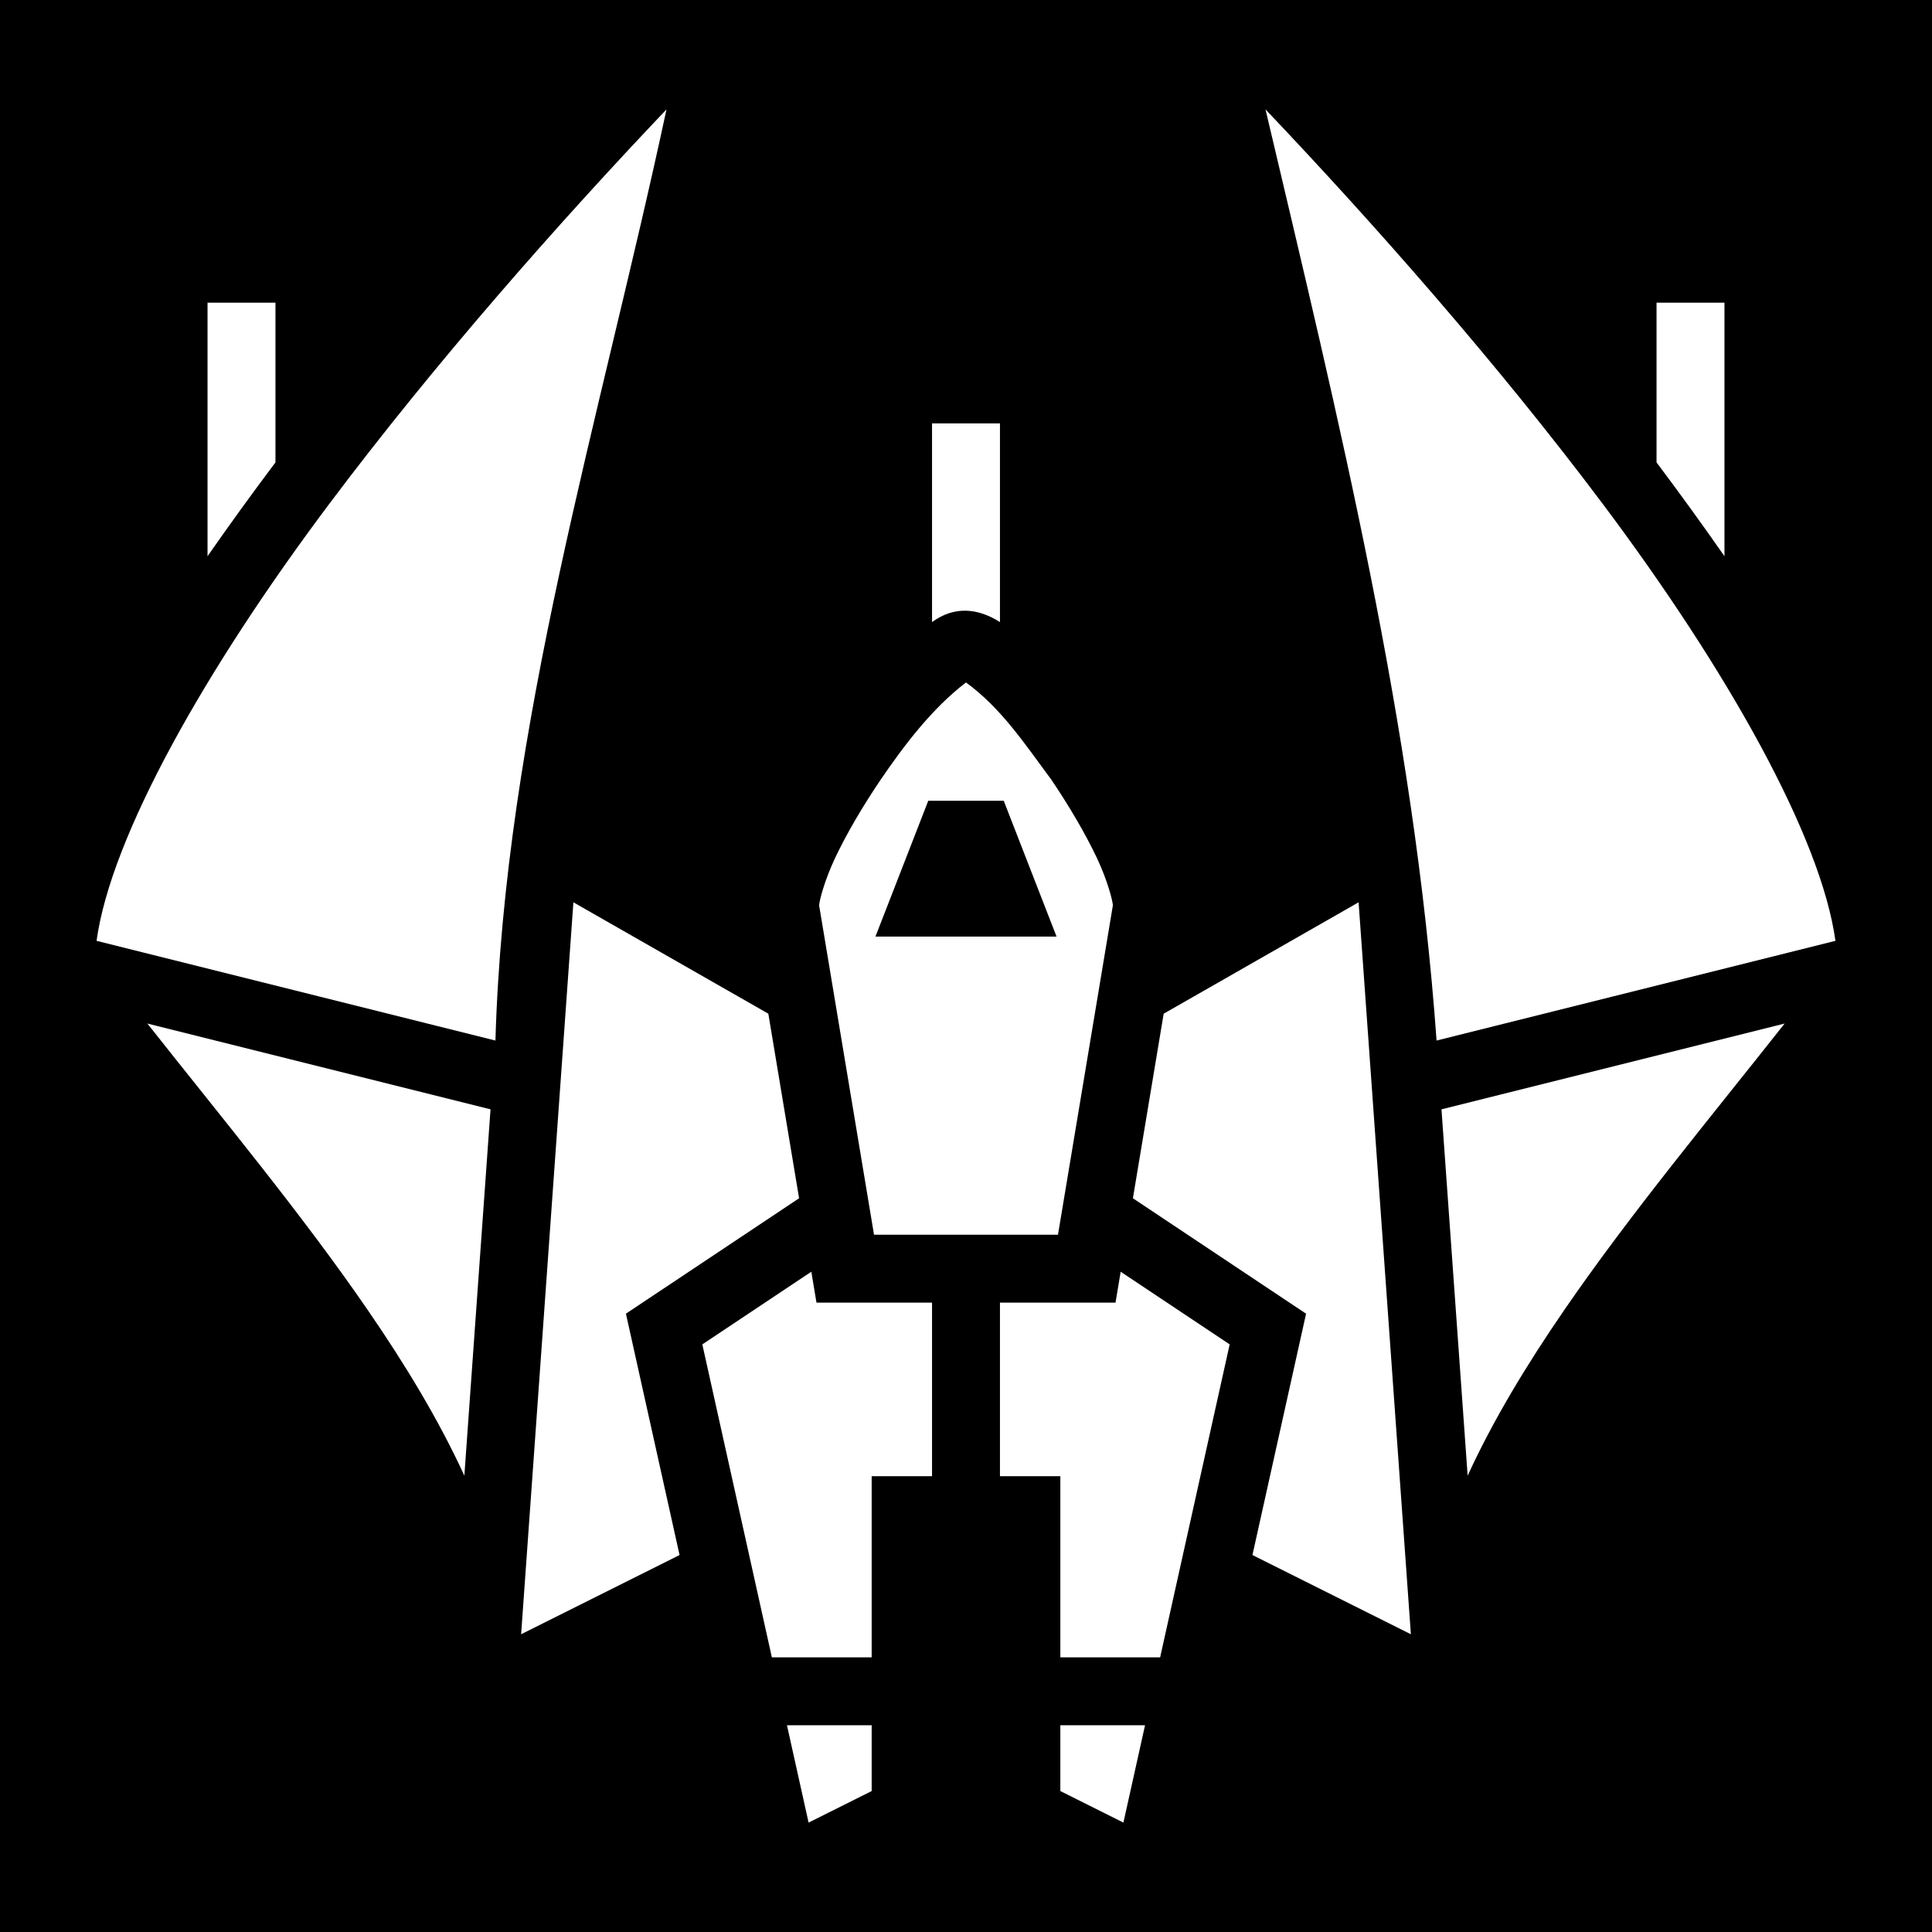
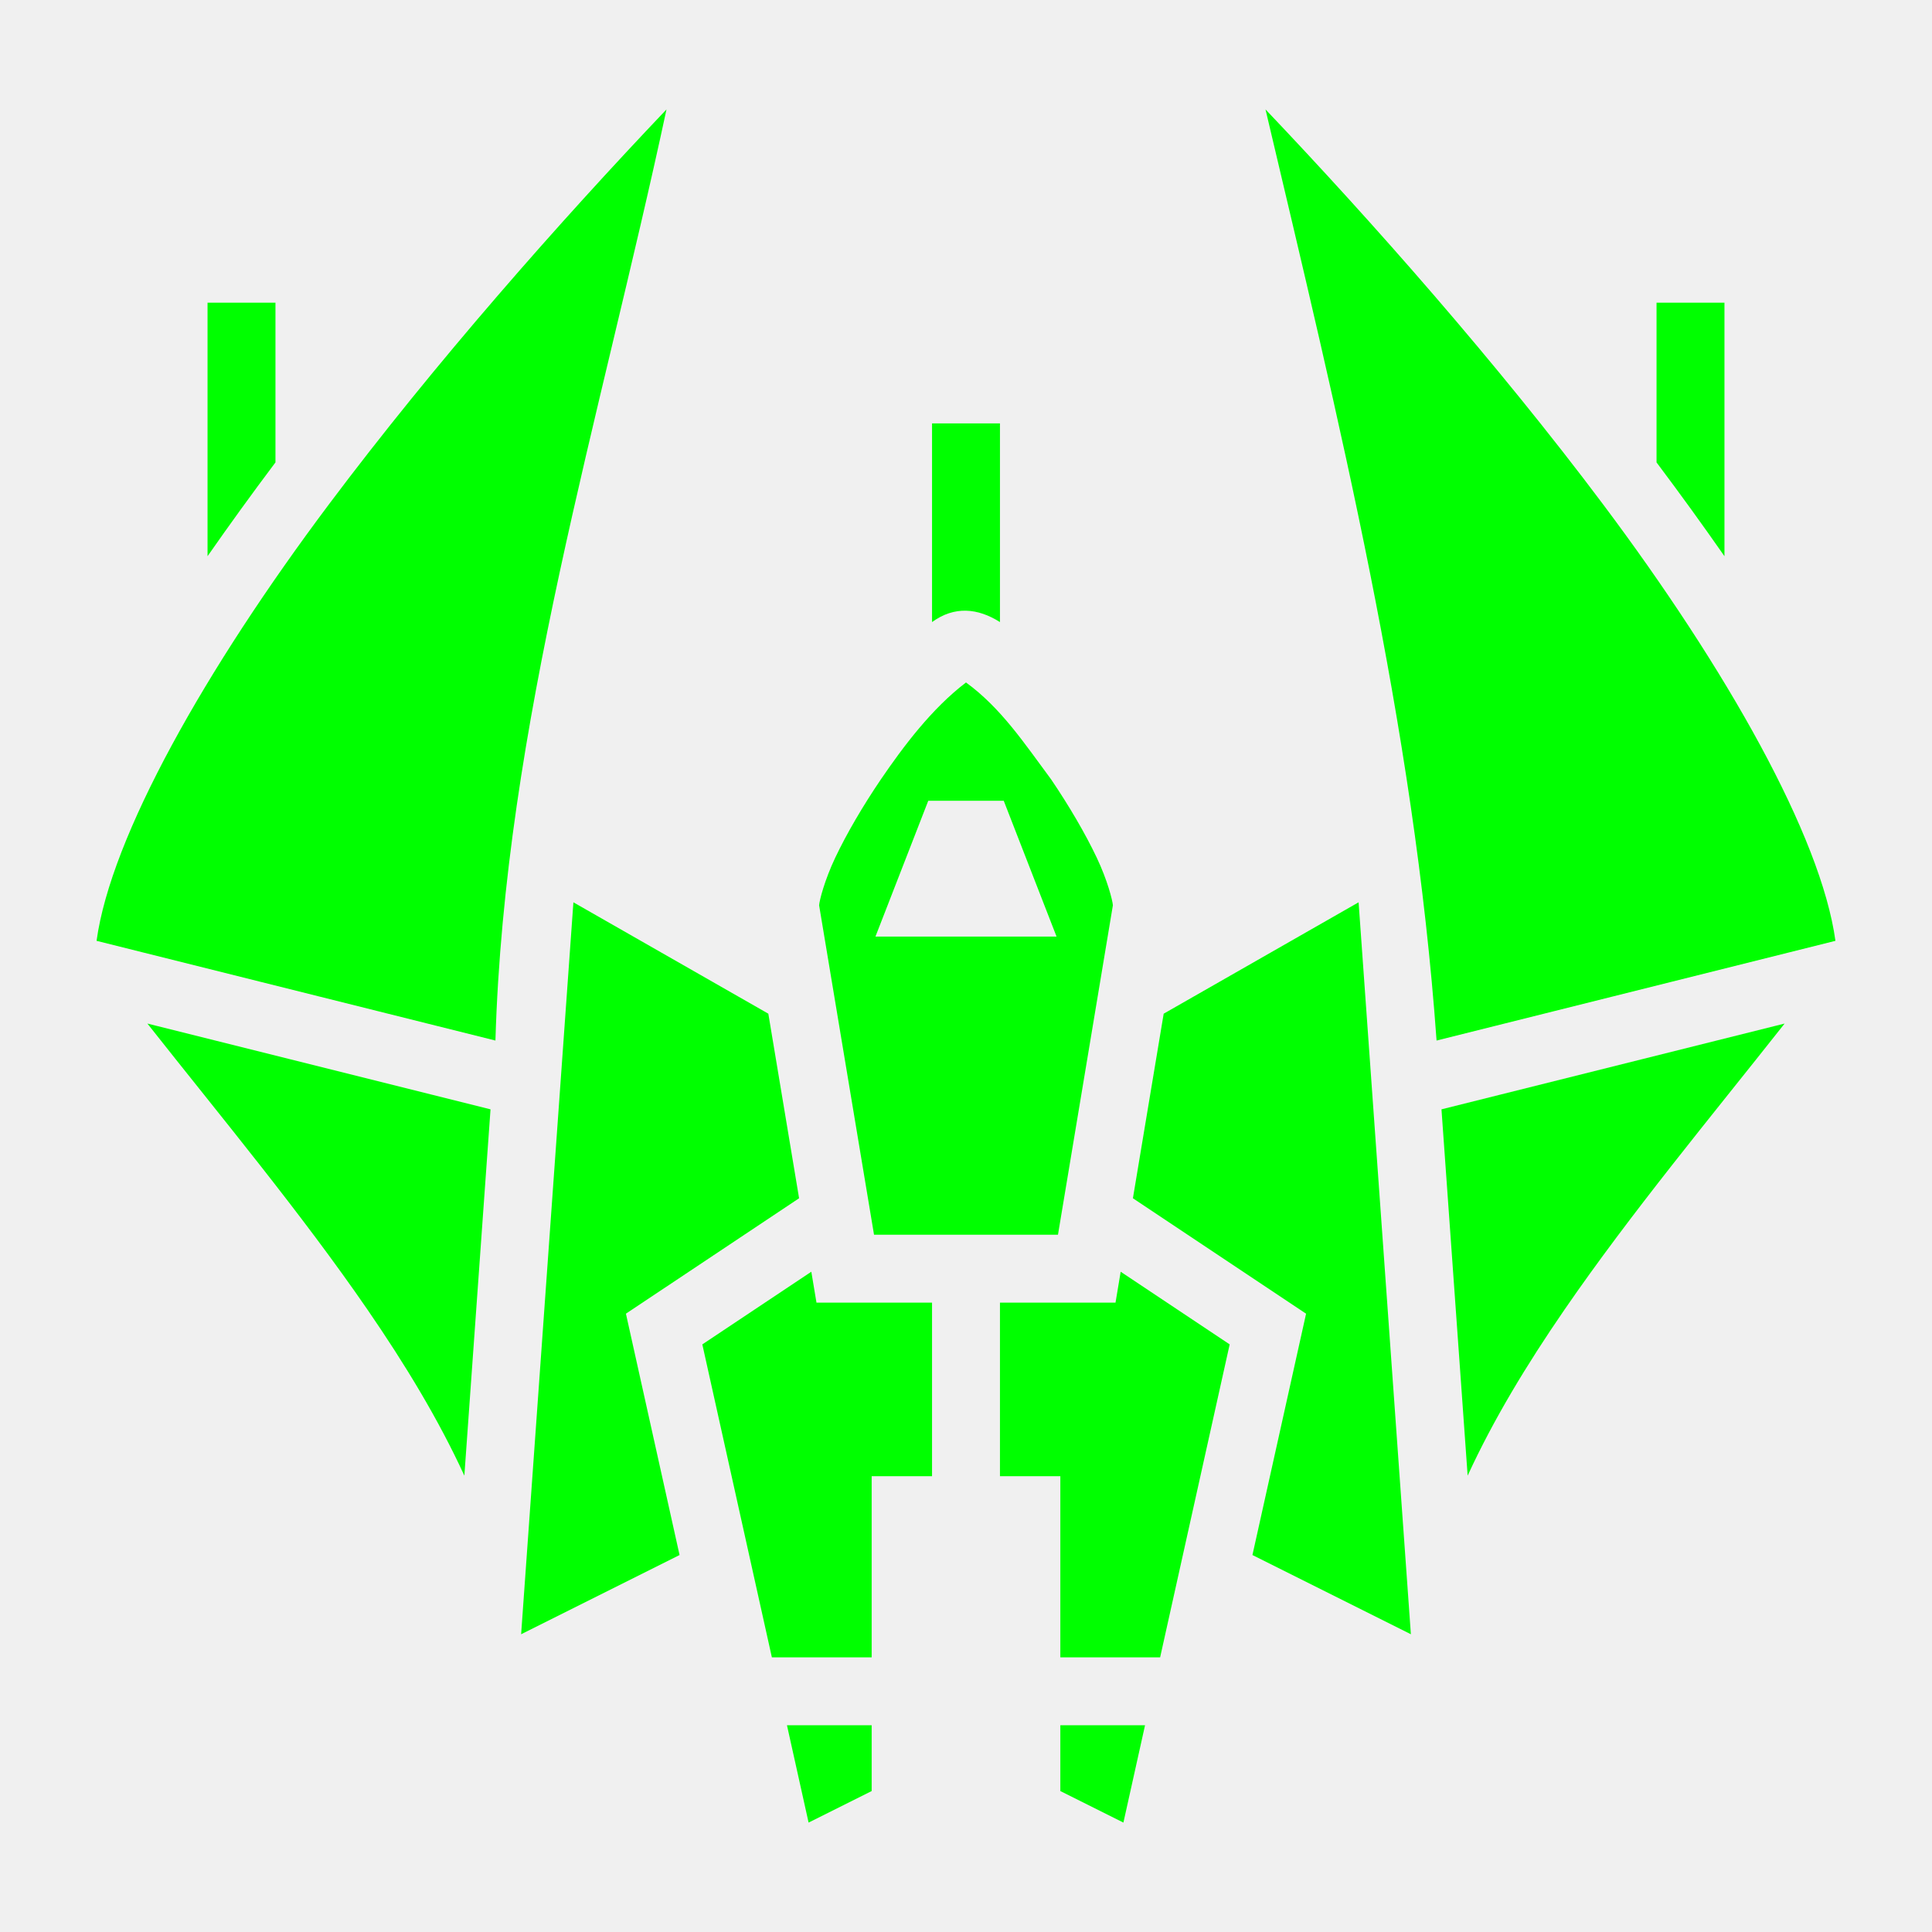
<svg xmlns="http://www.w3.org/2000/svg" viewBox="0 0 512 512" style="height: 512px; width: 512px;">
-   <path d="M0 0h512v512H0z" fill="#000" fill-opacity="1" />
+   <path d="M0 0h512v512H0z" fill="transparent" fill-opacity="0" />
  <g class="" transform="translate(0,0)" style="touch-action: none;">
-     <path d="M176.627 28.995C148.28 58.81 115.299 96.145 87.199 133.61 54.425 177.31 29.385 221.68 25.59 249.331l105.706 26.426c2.423-83.416 27.743-164.682 45.332-246.762zm158.746 0c19.444 82.462 39.362 163.183 45.332 246.762L486.41 249.33c-3.795-27.652-28.835-72.022-61.61-115.72-28.099-37.466-61.08-74.8-89.427-104.616zM55 80.21v67.19a858.533 858.533 0 0 1 17.8-24.59l.2-.262V80.21zm384 0v42.338l.2.262A858.535 858.535 0 0 1 457 147.4V80.21zm-192 32v52.648c5.93-4.323 12.122-3.717 18 0V112.21zm9 68.65c-9.092 6.936-16.603 16.958-22.553 25.674-4.776 7.036-9.08 14.404-12.068 20.695-2.887 6.078-4.215 11.405-4.307 12.674l14.553 87.307h48.75l14.553-87.307c-.092-1.27-1.42-6.596-4.307-12.674-2.989-6.291-7.292-13.66-12.068-20.695-7.091-9.554-13.257-18.898-22.553-25.674zm-10 31.35h20l14 36h-48zm-94.043 26.912l-13.855 193.973L180.09 412.1l-14.213-63.96 45.889-30.591-8.15-48.91zm208.086 0l-51.656 29.518-8.153 48.91 45.89 30.592-14.214 63.959 41.988 20.994zM39.057 271.251c19.713 24.978 40.743 50.236 58.359 75.86 9.945 14.464 18.821 29.098 25.643 43.954l6.935-97.08zm433.886 0l-90.937 22.734 6.935 97.08c6.822-14.856 15.698-29.49 25.643-43.955 17.616-25.623 38.646-50.88 58.36-75.859zm-257.933 65.77l-28.887 19.257 18.43 82.932H231v-48h16v-46h-30.625zm81.98 0l-1.365 8.189H265v46h16v48h26.447l18.43-82.932zM208.553 457.21l5.732 25.795L231 474.647V457.21zm72.447 0v17.437l16.715 8.358 5.732-25.795z" fill="#fff" fill-opacity="1" />
+     <path d="M176.627 28.995C148.28 58.81 115.299 96.145 87.199 133.61 54.425 177.31 29.385 221.68 25.59 249.331l105.706 26.426c2.423-83.416 27.743-164.682 45.332-246.762zm158.746 0c19.444 82.462 39.362 163.183 45.332 246.762L486.41 249.33c-3.795-27.652-28.835-72.022-61.61-115.72-28.099-37.466-61.08-74.8-89.427-104.616zM55 80.21v67.19a858.533 858.533 0 0 1 17.8-24.59l.2-.262V80.21zm384 0v42.338l.2.262A858.535 858.535 0 0 1 457 147.4V80.21zm-192 32v52.648c5.93-4.323 12.122-3.717 18 0V112.21zm9 68.65c-9.092 6.936-16.603 16.958-22.553 25.674-4.776 7.036-9.08 14.404-12.068 20.695-2.887 6.078-4.215 11.405-4.307 12.674l14.553 87.307h48.75l14.553-87.307c-.092-1.27-1.42-6.596-4.307-12.674-2.989-6.291-7.292-13.66-12.068-20.695-7.091-9.554-13.257-18.898-22.553-25.674zm-10 31.35h20l14 36h-48zm-94.043 26.912l-13.855 193.973L180.09 412.1l-14.213-63.96 45.889-30.591-8.15-48.91zm208.086 0l-51.656 29.518-8.153 48.91 45.89 30.592-14.214 63.959 41.988 20.994zM39.057 271.251c19.713 24.978 40.743 50.236 58.359 75.86 9.945 14.464 18.821 29.098 25.643 43.954l6.935-97.08zm433.886 0l-90.937 22.734 6.935 97.08c6.822-14.856 15.698-29.49 25.643-43.955 17.616-25.623 38.646-50.88 58.36-75.859zm-257.933 65.77l-28.887 19.257 18.43 82.932H231v-48h16v-46h-30.625zm81.98 0l-1.365 8.189H265v46h16v48h26.447l18.43-82.932zM208.553 457.21l5.732 25.795L231 474.647V457.21zm72.447 0v17.437l16.715 8.358 5.732-25.795z" fill="#00ff00" fill-opacity="1" />
  </g>
</svg>
